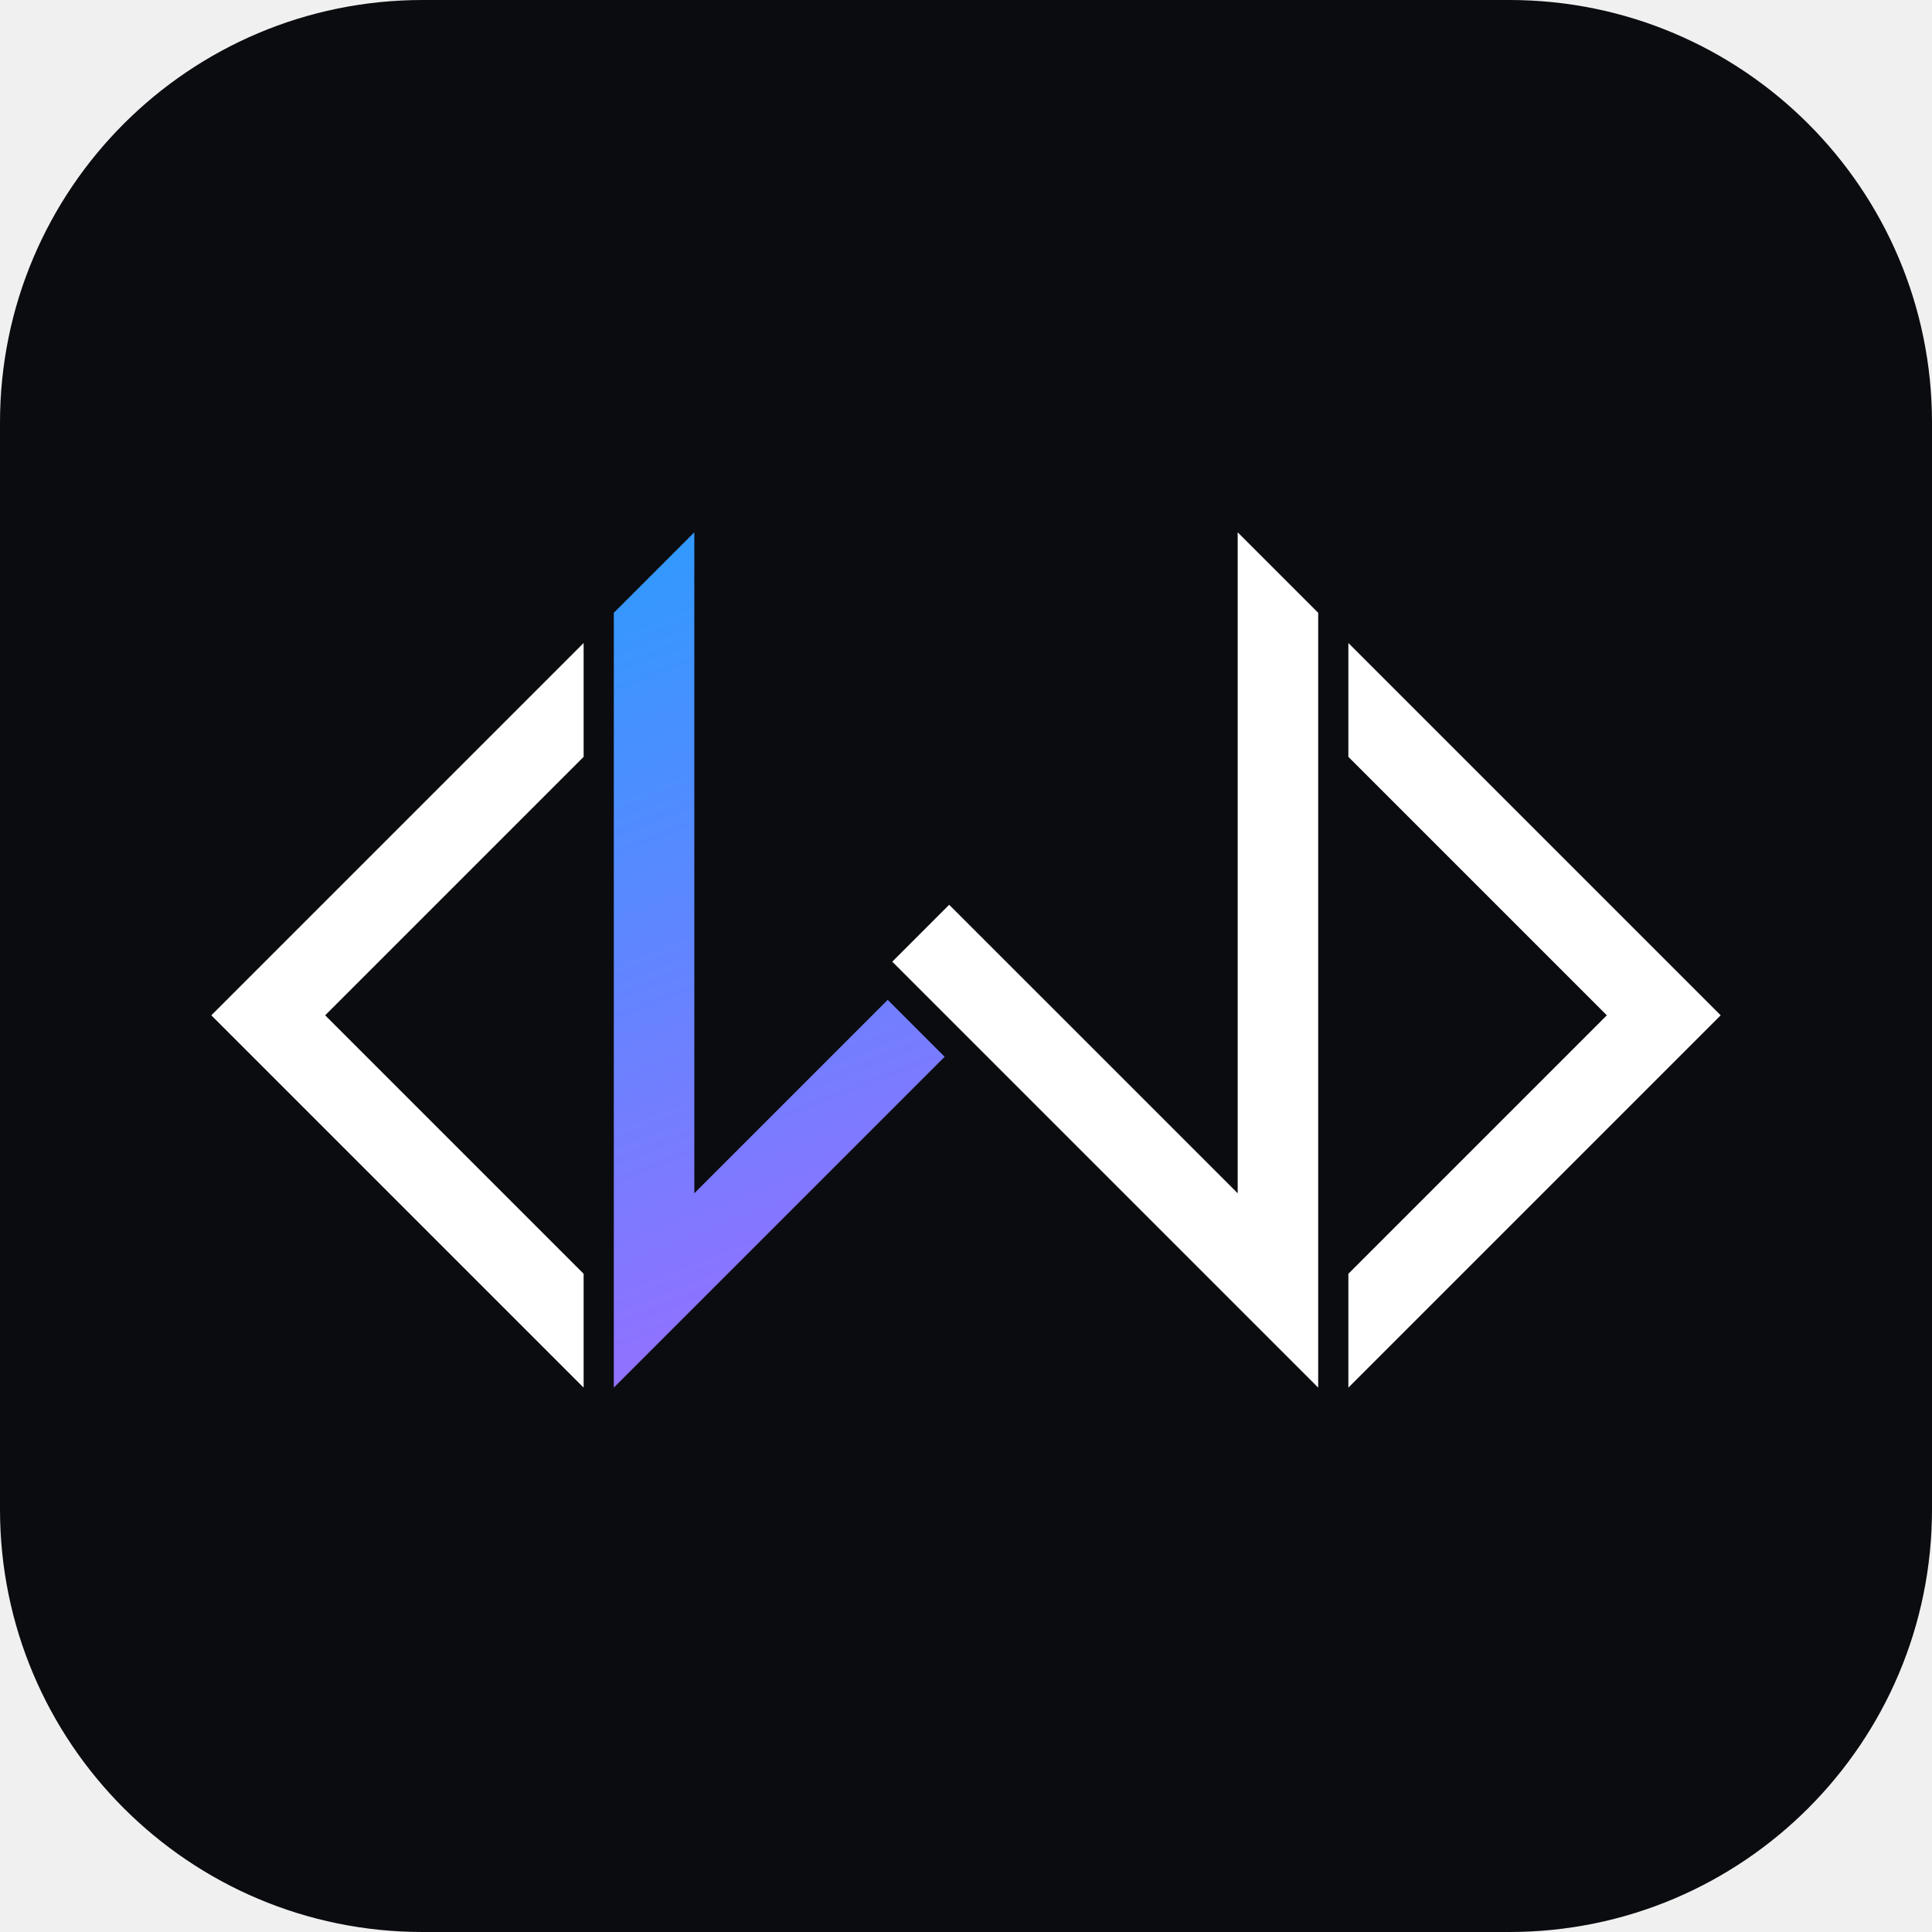
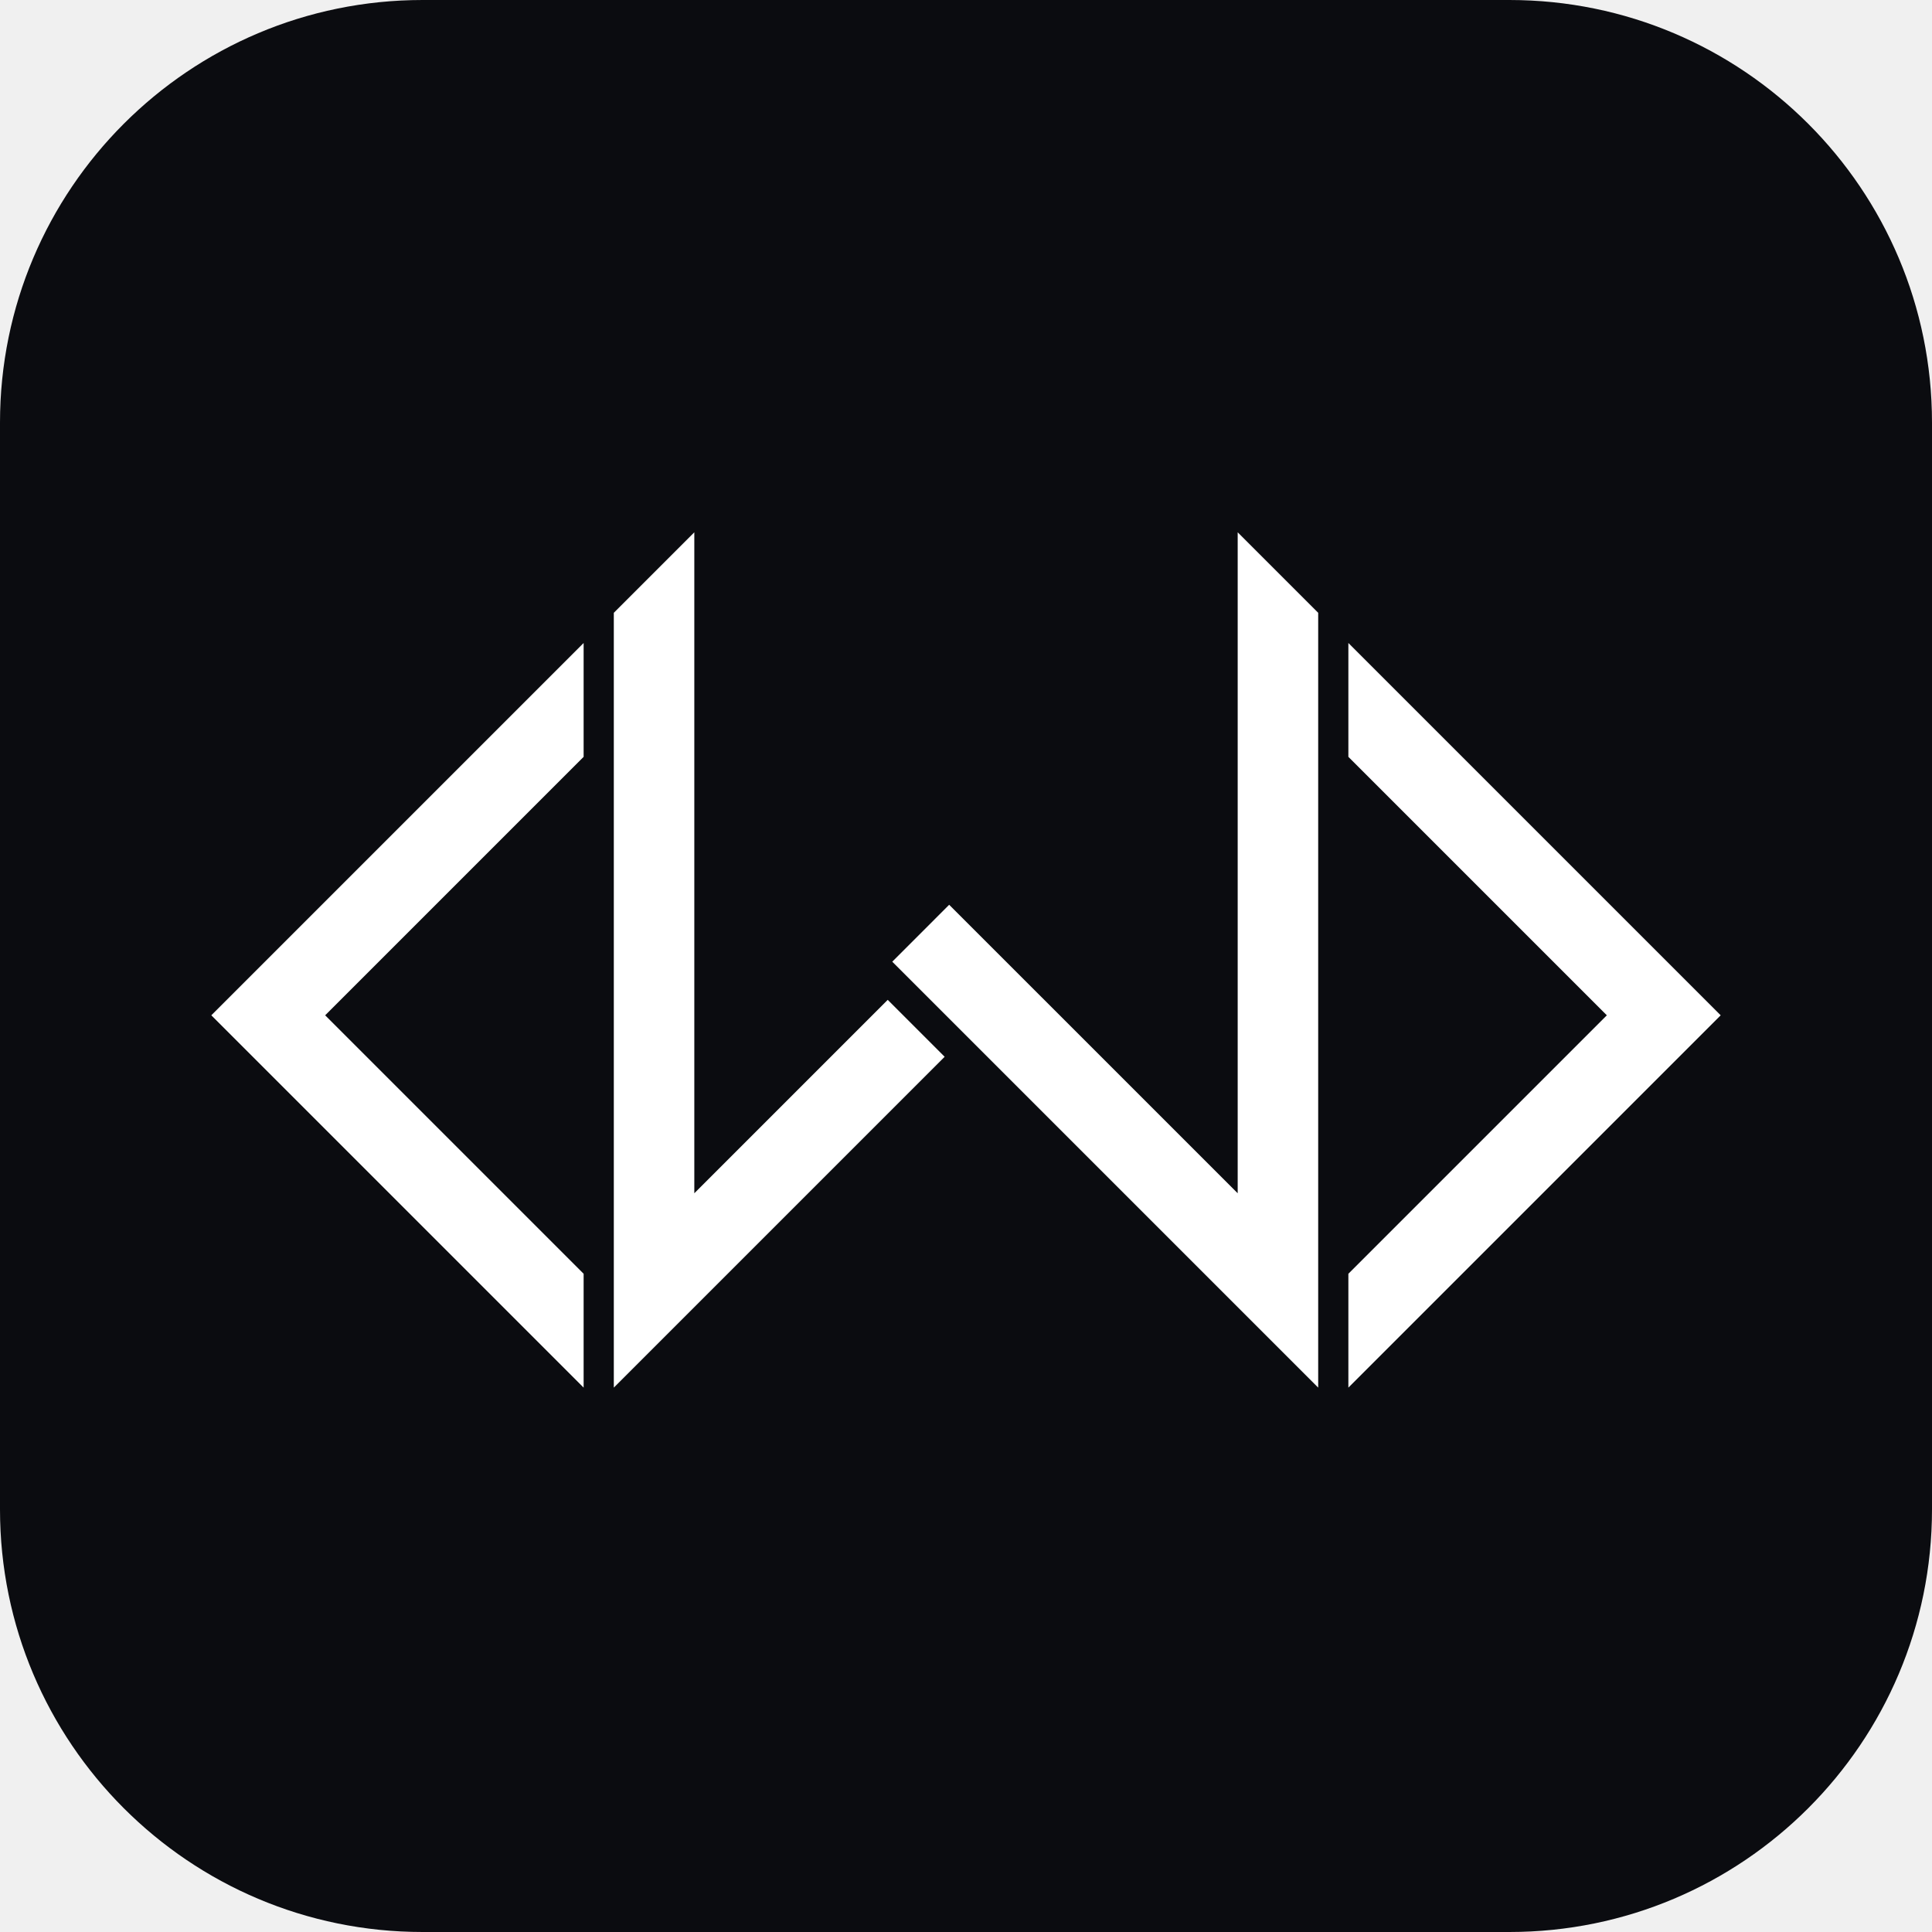
<svg xmlns="http://www.w3.org/2000/svg" viewBox="0 0 32 32">
  <rect width="32" height="32" rx="7" fill="#0B0C10" />
  <svg x="3.5" y="8.8" width="25" height="14.2" viewBox="130 -45 1500 850" fill="#FFFFFF">
-     <defs>
-       <linearGradient id="wsGradL" gradientUnits="userSpaceOnUse" x1="530" y1="-45" x2="860" y2="805">
-         <stop offset="0" stop-color="#2E9BFF" />
-         <stop offset="1" stop-color="#A06BFF" />
-       </linearGradient>
-     </defs>
    <path d="M500 805L500 691.86L243.14 435L500 178.14L500 65L130 435Z" />
-     <path fill="url(#wsGradL)" d="M610 611.86L610 -45L530 35L530 805L858.79 476.21L802.22 419.64Z" />
+     <path d="M610 611.86L610 -45L530 35L530 805L858.79 476.21L802.22 419.64Z" />
    <path d="M806.72 381.72L863.28 325.15L1150 611.86L1150 -45L1230 35L1230 805Z" />
    <path d="M1260 805L1260 691.86L1516.86 435L1260 178.14L1260 65L1630 435Z" />
  </svg>
</svg>
